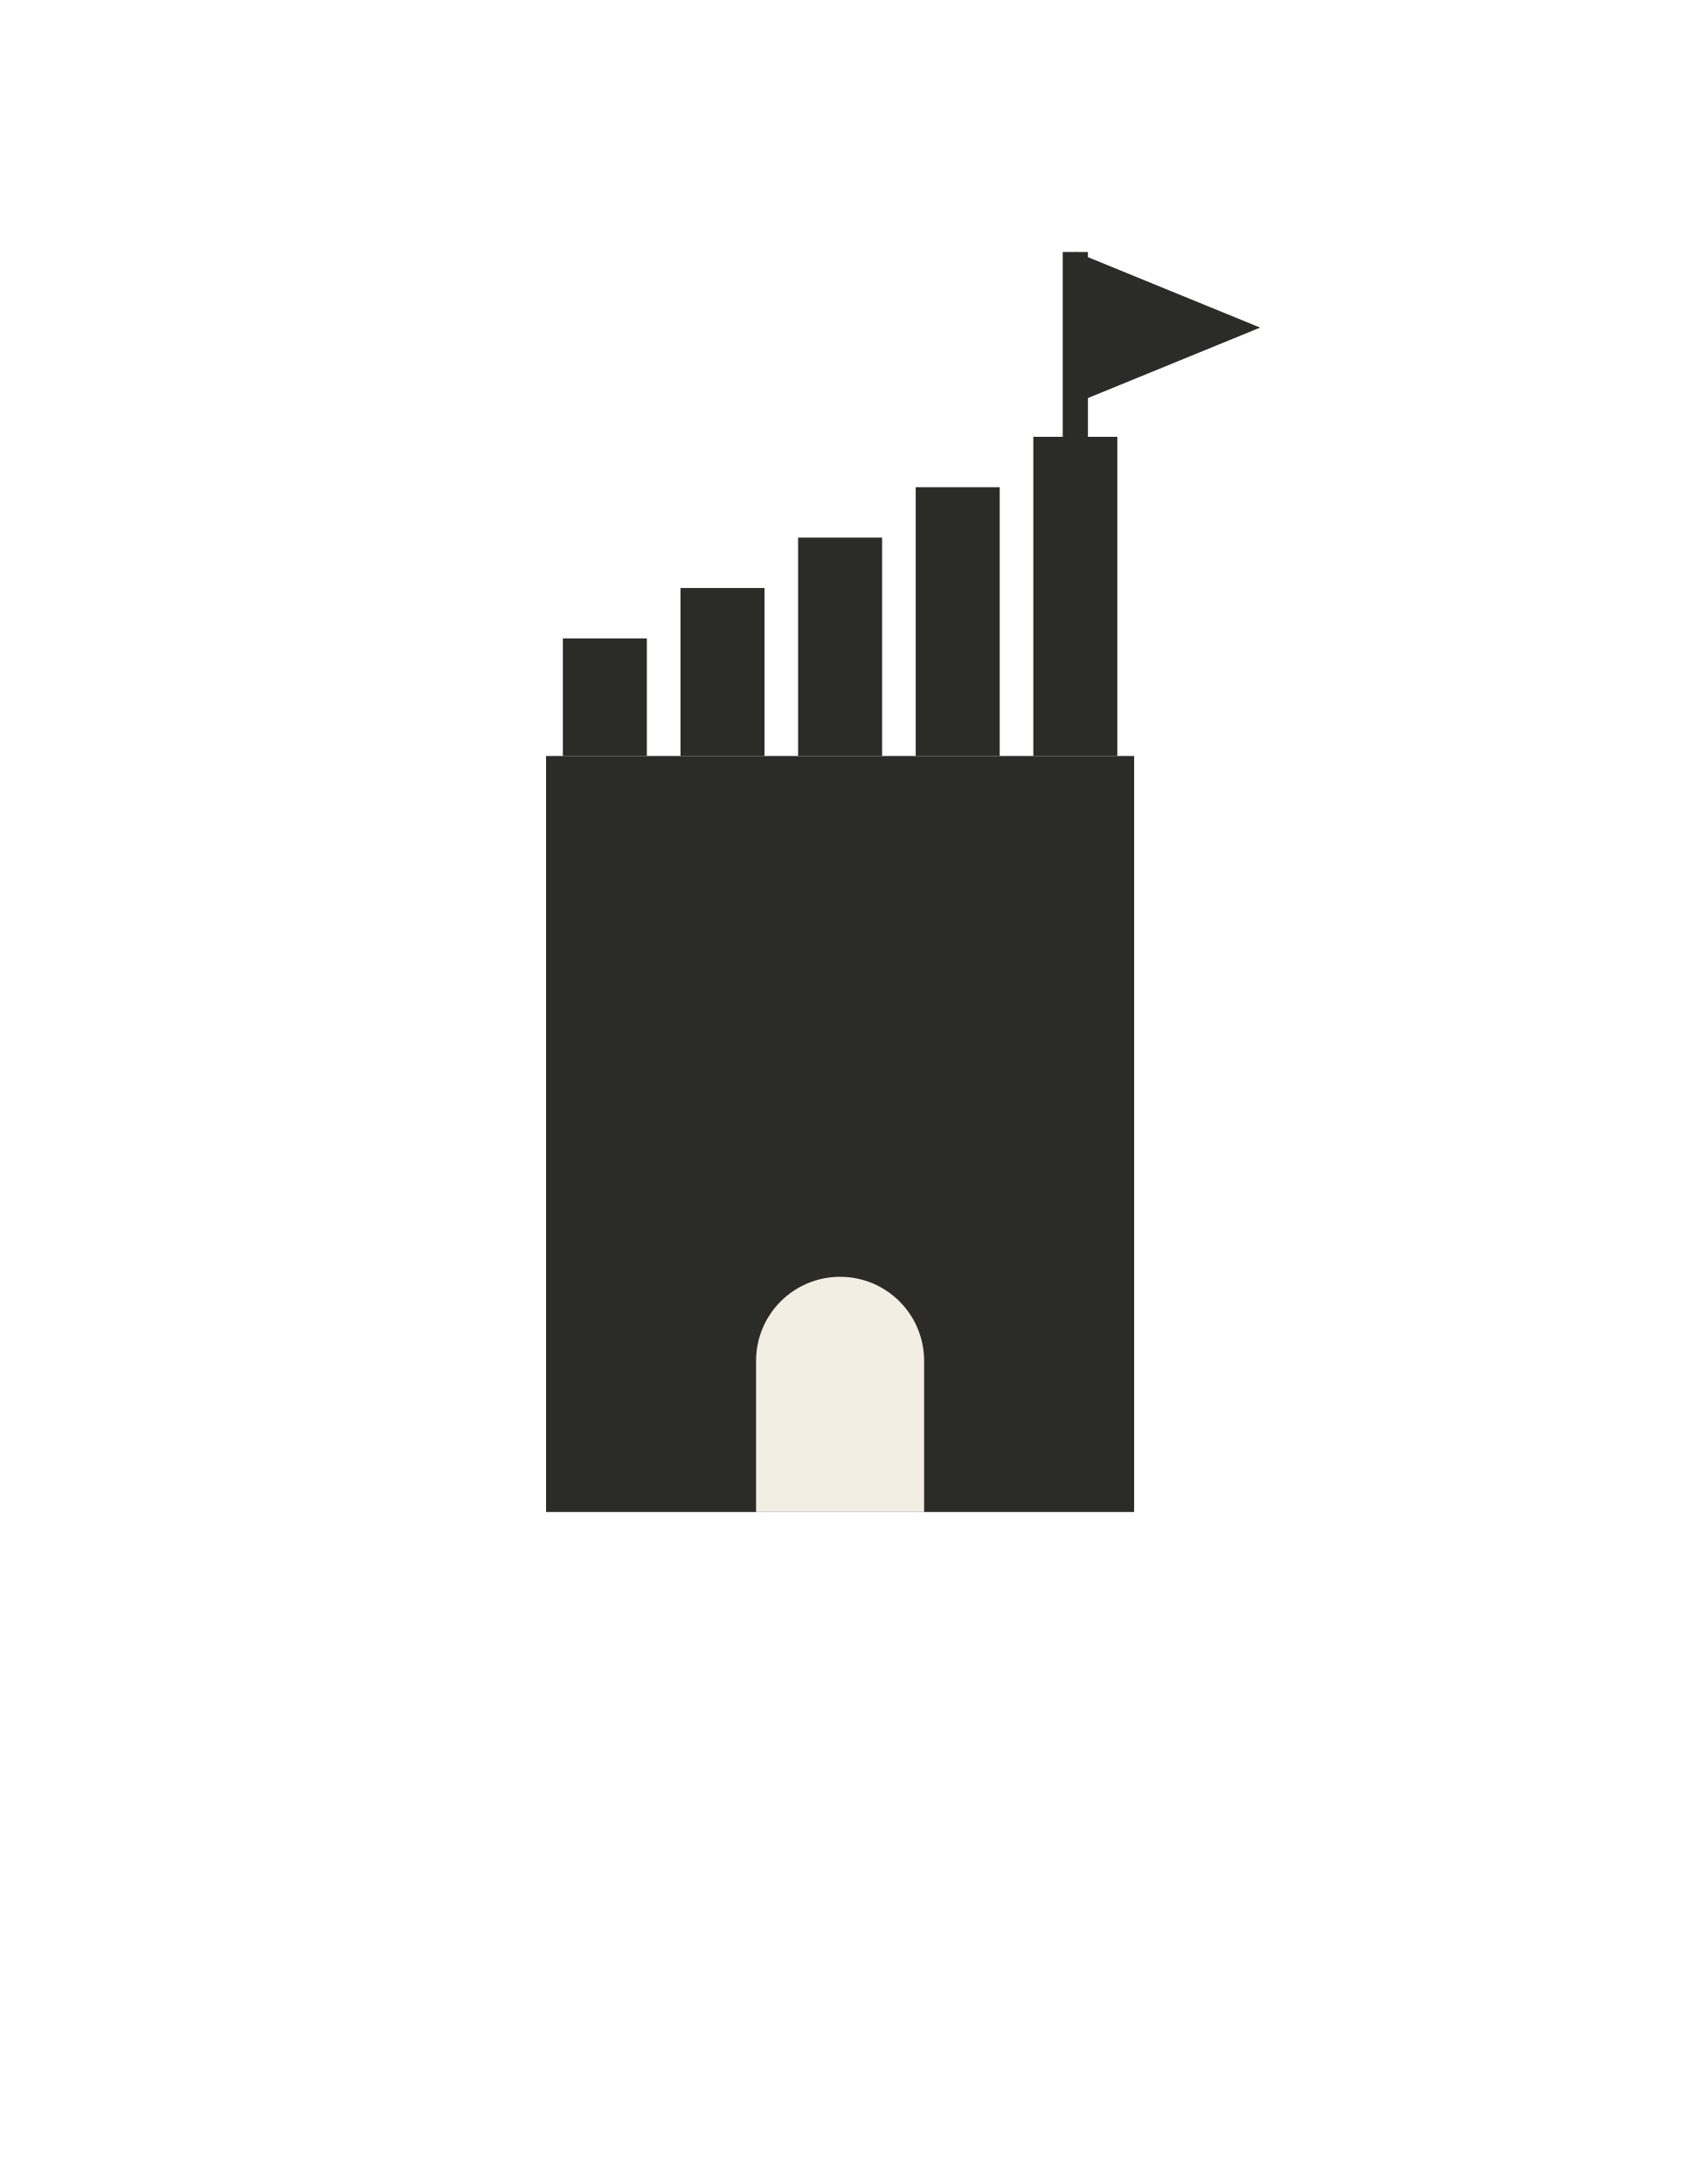
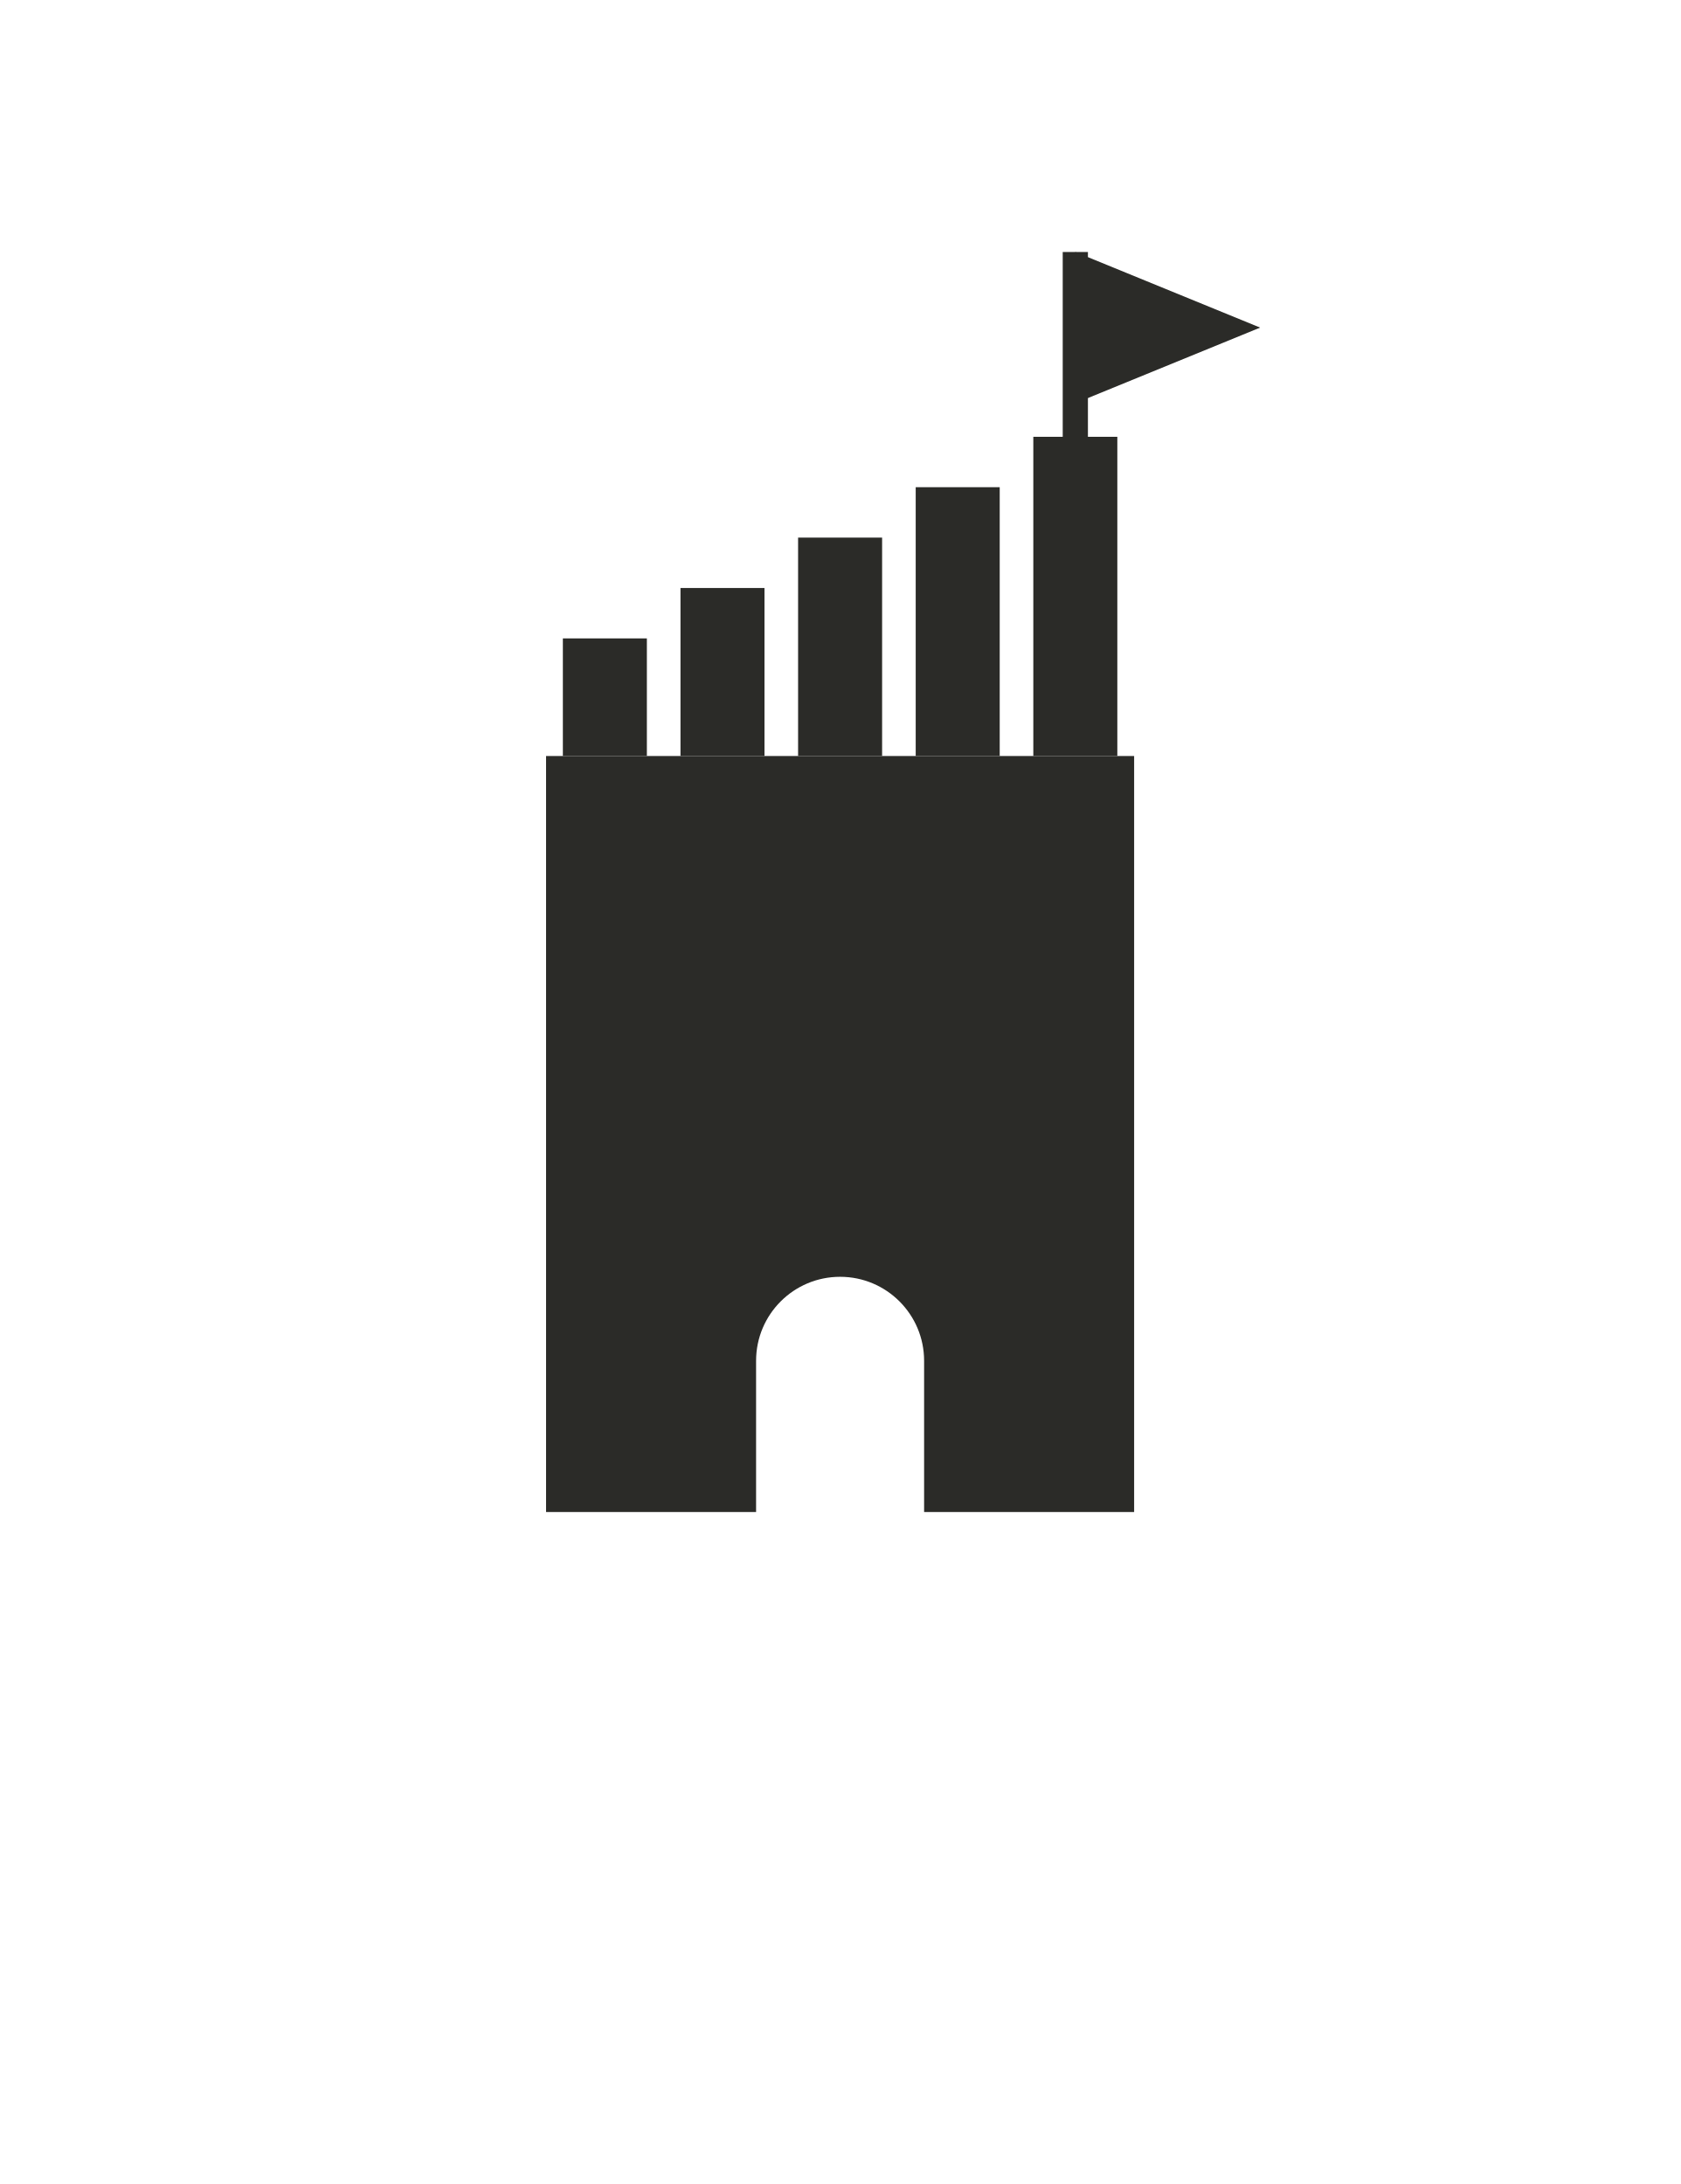
<svg xmlns="http://www.w3.org/2000/svg" viewBox="0 0 200 260" role="img" aria-label="Stakehold keep mark">
-   <rect x="65" y="90" width="70" height="90" fill="#2B2B28" />
-   <path d="M 90 180 L 90 162 A 10 10 0 0 1 110 162 L 110 180 Z" fill="#F3EEE3" />
+   <path d="M 65 90 H 135 V 180 H 65 Z M 90 180 L 90 162 A 10 10 0 0 1 110 162 L 110 180 Z" fill="#2B2B28" fill-rule="evenodd" />
  <rect x="67" y="76" width="10" height="14" fill="#2B2B28" />
  <rect x="81" y="70" width="10" height="20" fill="#2B2B28" />
  <rect x="95" y="64" width="10" height="26" fill="#2B2B28" />
  <rect x="109" y="58" width="10" height="32" fill="#2B2B28" />
  <rect x="123" y="52" width="10" height="38" fill="#2B2B28" />
  <line x1="128" y1="52" x2="128" y2="30" stroke="#2B2B28" stroke-width="3" />
  <path d="M 128 30 L 150 39 L 128 48 Z" fill="#2B2B28" />
</svg>
